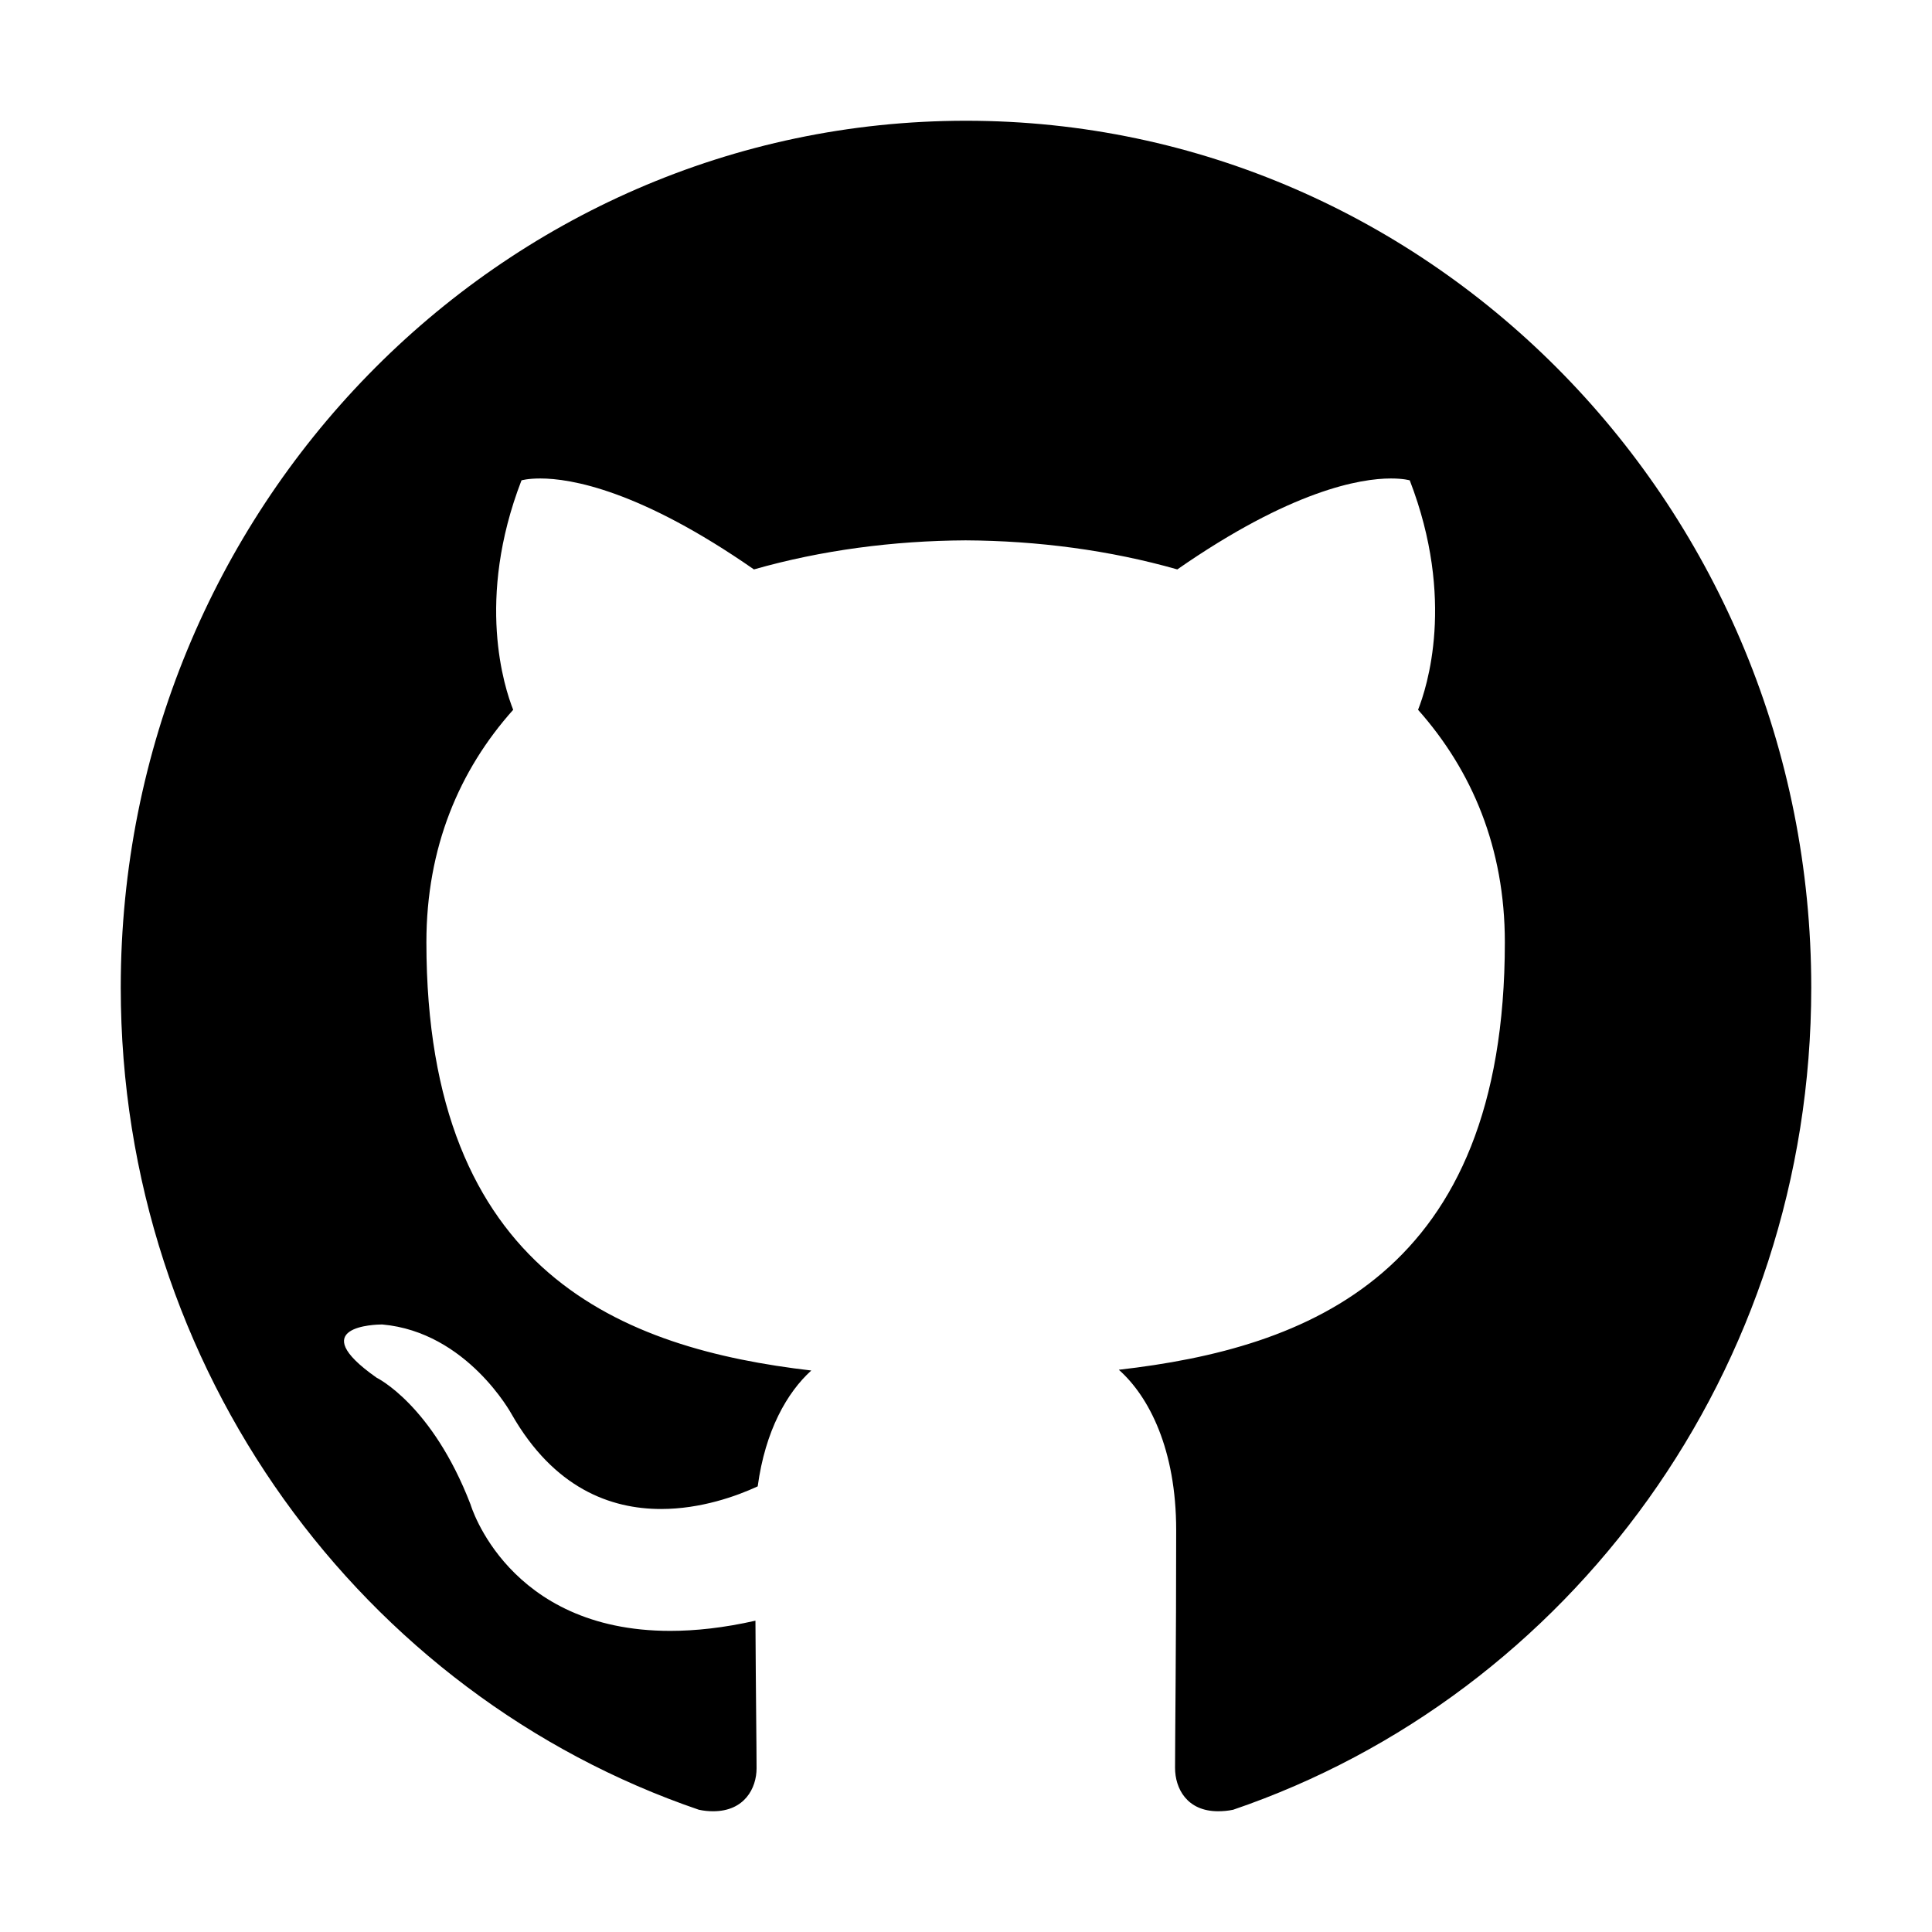
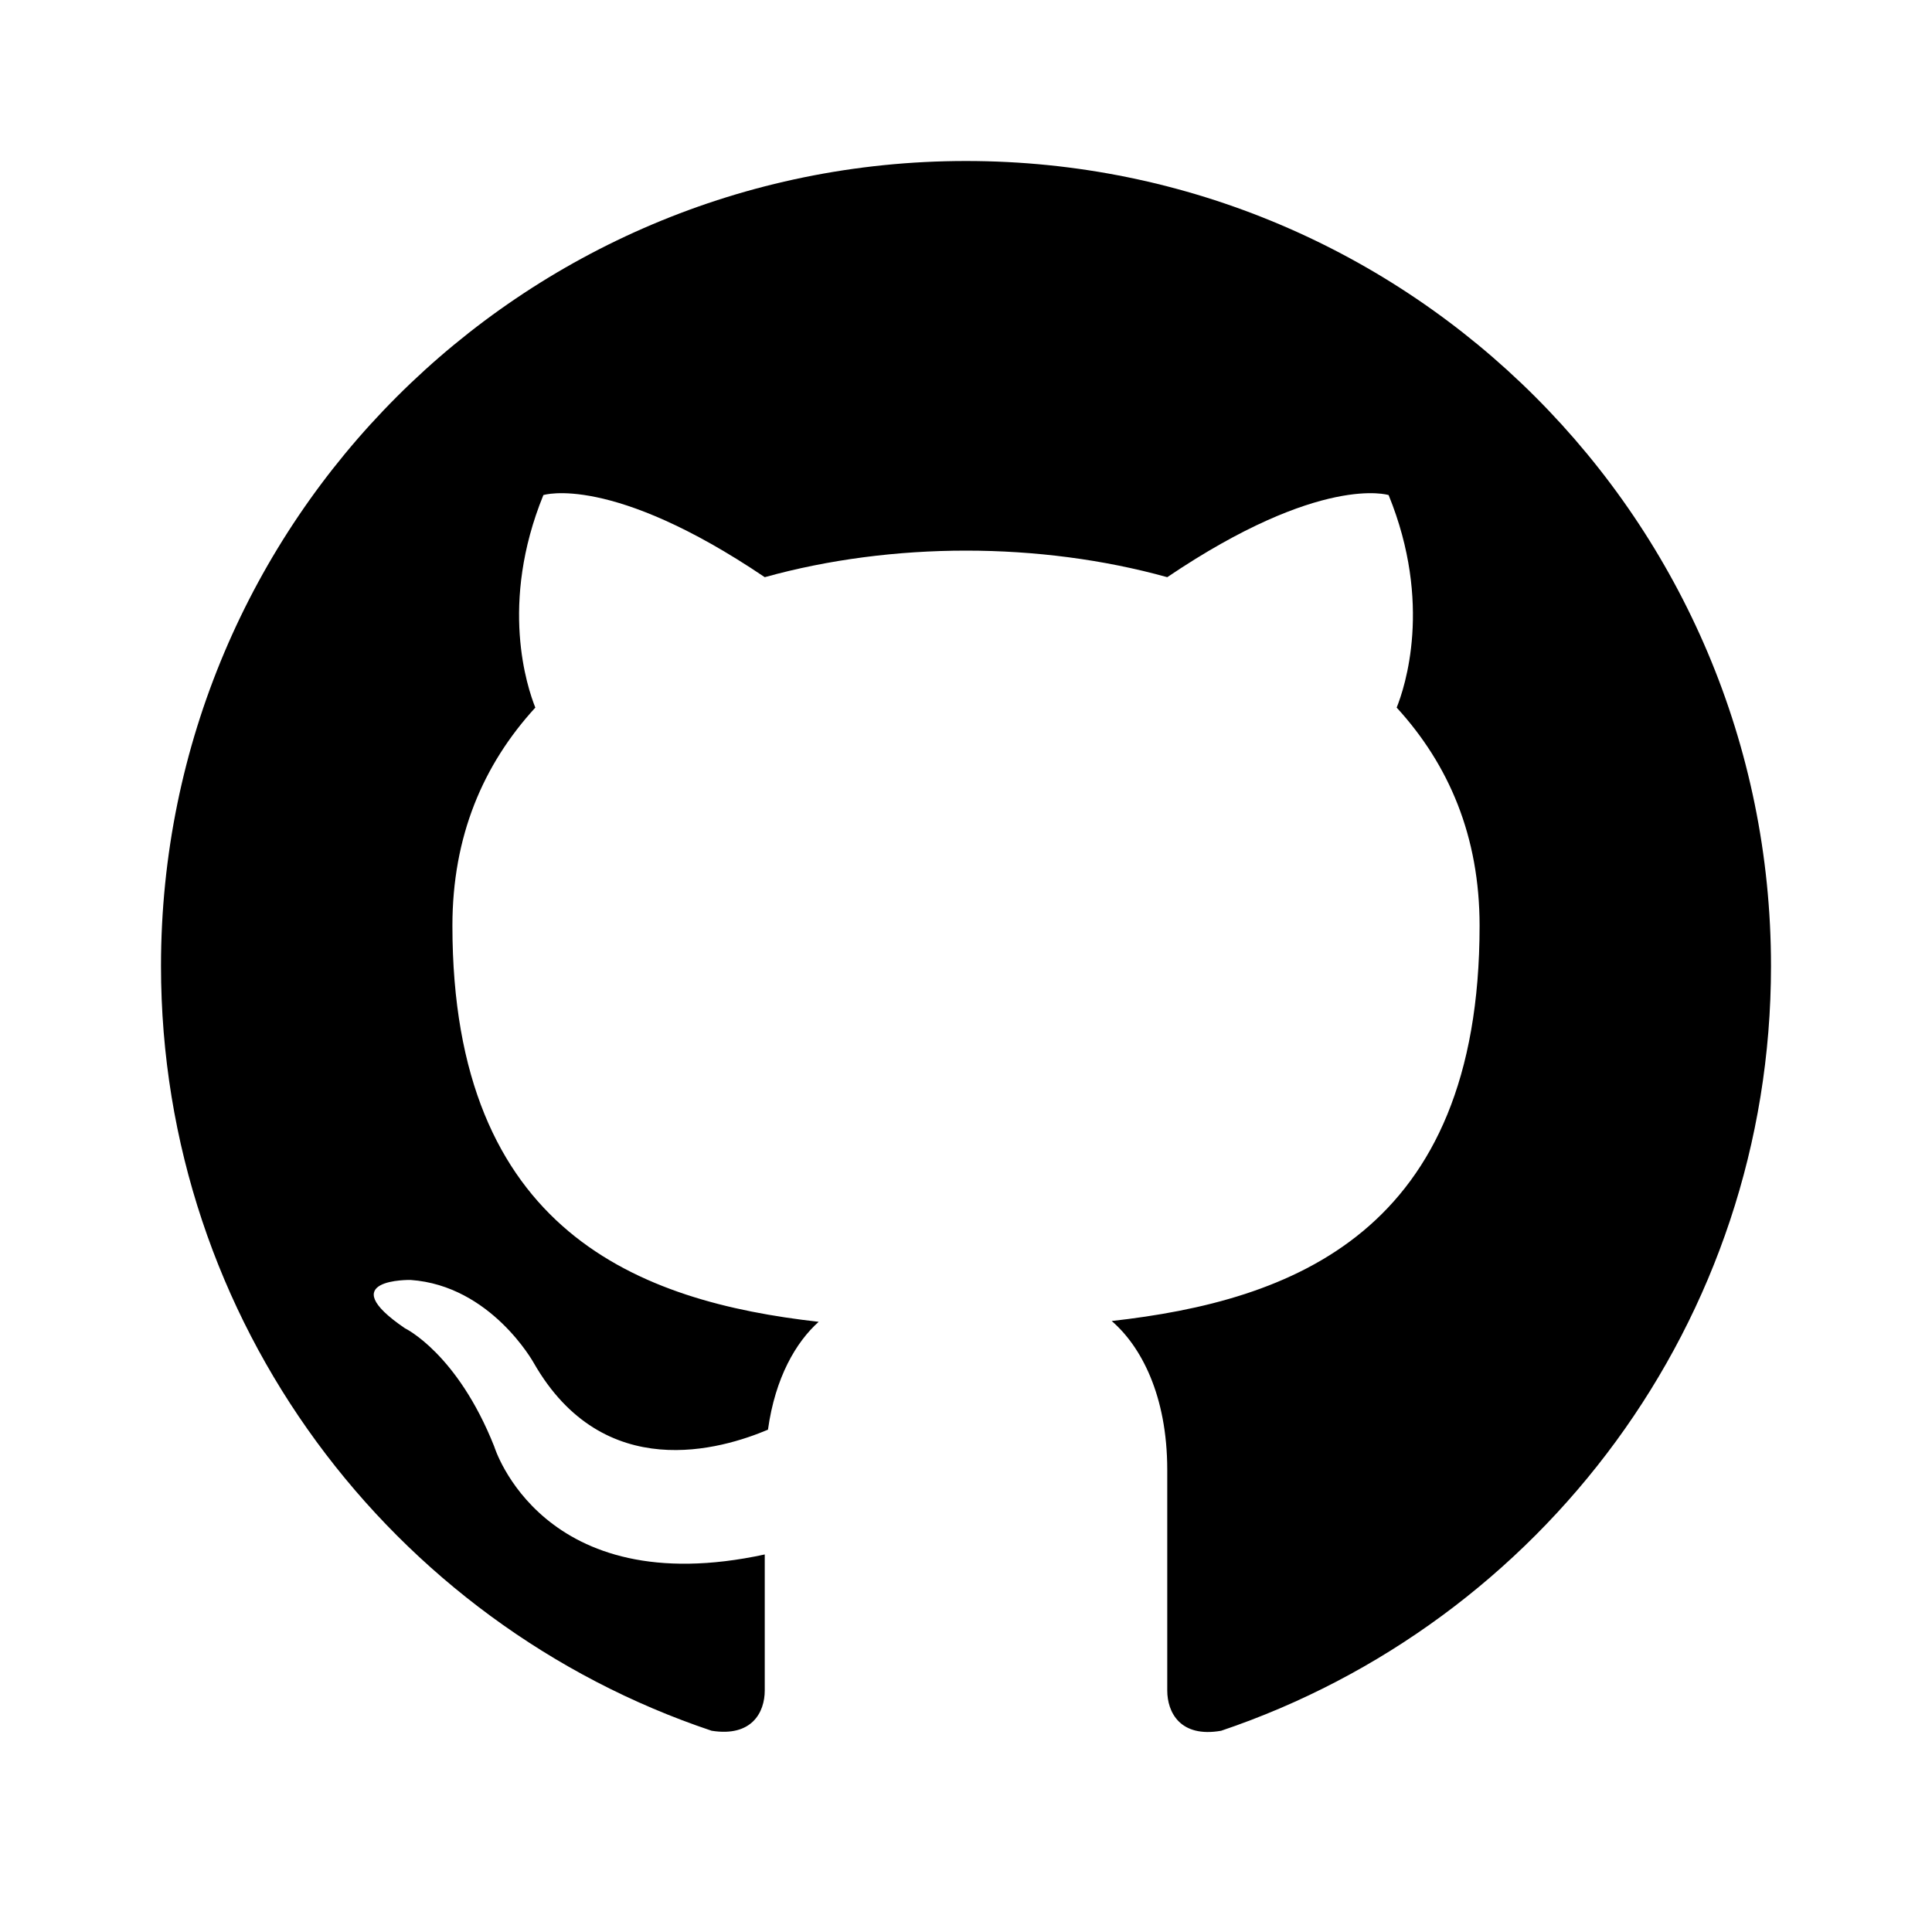
- <svg xmlns="http://www.w3.org/2000/svg" version="1.1" id="Layer_1" x="0px" y="0px" width="512px" height="512px" viewBox="0 0 512 512" style="enable-background:new 0 0 512 512;" xml:space="preserve">
-   <path d="M256,32C132.3,32,32,134.9,32,261.7c0,101.5,64.2,187.5,153.2,217.9c1.4,0.3,2.6,0.4,3.8,0.4c8.3,0,11.5-6.1,11.5-11.4  c0-5.5-0.2-19.9-0.3-39.1c-8.4,1.9-15.9,2.7-22.6,2.7c-43.1,0-52.9-33.5-52.9-33.5c-10.2-26.5-24.9-33.6-24.9-33.6  c-19.5-13.7-0.1-14.1,1.4-14.1c0.1,0,0.1,0,0.1,0c22.5,2,34.3,23.8,34.3,23.8c11.2,19.6,26.2,25.1,39.6,25.1c10.5,0,20-3.4,25.6-6  c2-14.8,7.8-24.9,14.2-30.7c-49.7-5.8-102-25.5-102-113.5c0-25.1,8.7-45.6,23-61.6c-2.3-5.8-10-29.2,2.2-60.8c0,0,1.6-0.5,5-0.5  c8.1,0,26.4,3.1,56.6,24.1c17.9-5.1,37-7.6,56.1-7.7c19,0.1,38.2,2.6,56.1,7.7c30.2-21,48.5-24.1,56.6-24.1c3.4,0,5,0.5,5,0.5  c12.2,31.6,4.5,55,2.2,60.8c14.3,16.1,23,36.6,23,61.6c0,88.2-52.4,107.6-102.3,113.3c8,7.1,15.2,21.1,15.2,42.5  c0,30.7-0.3,55.5-0.3,63c0,5.4,3.1,11.5,11.4,11.5c1.2,0,2.6-0.1,4-0.4C415.9,449.2,480,363.1,480,261.7C480,134.9,379.7,32,256,32z  " fill="#000000" />
+ <svg viewBox="0 0 24 24">
+   <path fill="#000000" d="M12,2A10,10 0 0,0 2,12C2,16.42 4.87,20.17 8.84,21.5C9.34,21.58 9.5,21.27 9.5,21C9.5,20.77 9.5,20.14 9.5,19.31C6.73,19.91 6.14,17.97 6.14,17.97C5.68,16.81 5.03,16.5 5.03,16.5C4.12,15.88 5.1,15.9 5.1,15.9C6.1,15.97 6.63,16.93 6.63,16.93C7.5,18.45 8.97,18 9.54,17.76C9.63,17.11 9.89,16.67 10.17,16.42C7.95,16.17 5.62,15.31 5.62,11.5C5.62,10.39 6,9.5 6.65,8.79C6.55,8.54 6.2,7.5 6.75,6.15C6.75,6.15 7.59,5.88 9.5,7.17C10.29,6.95 11.15,6.84 12,6.84C12.85,6.84 13.71,6.95 14.5,7.17C16.41,5.88 17.25,6.15 17.25,6.15C17.8,7.5 17.45,8.54 17.35,8.79C18,9.5 18.38,10.39 18.38,11.5C18.38,15.32 16.04,16.16 13.81,16.41C14.17,16.72 14.5,17.33 14.5,18.26C14.5,19.6 14.5,20.68 14.5,21C14.5,21.27 14.66,21.59 15.17,21.5C19.14,20.16 22,16.42 22,12A10,10 0 0,0 12,2Z" />
</svg>
